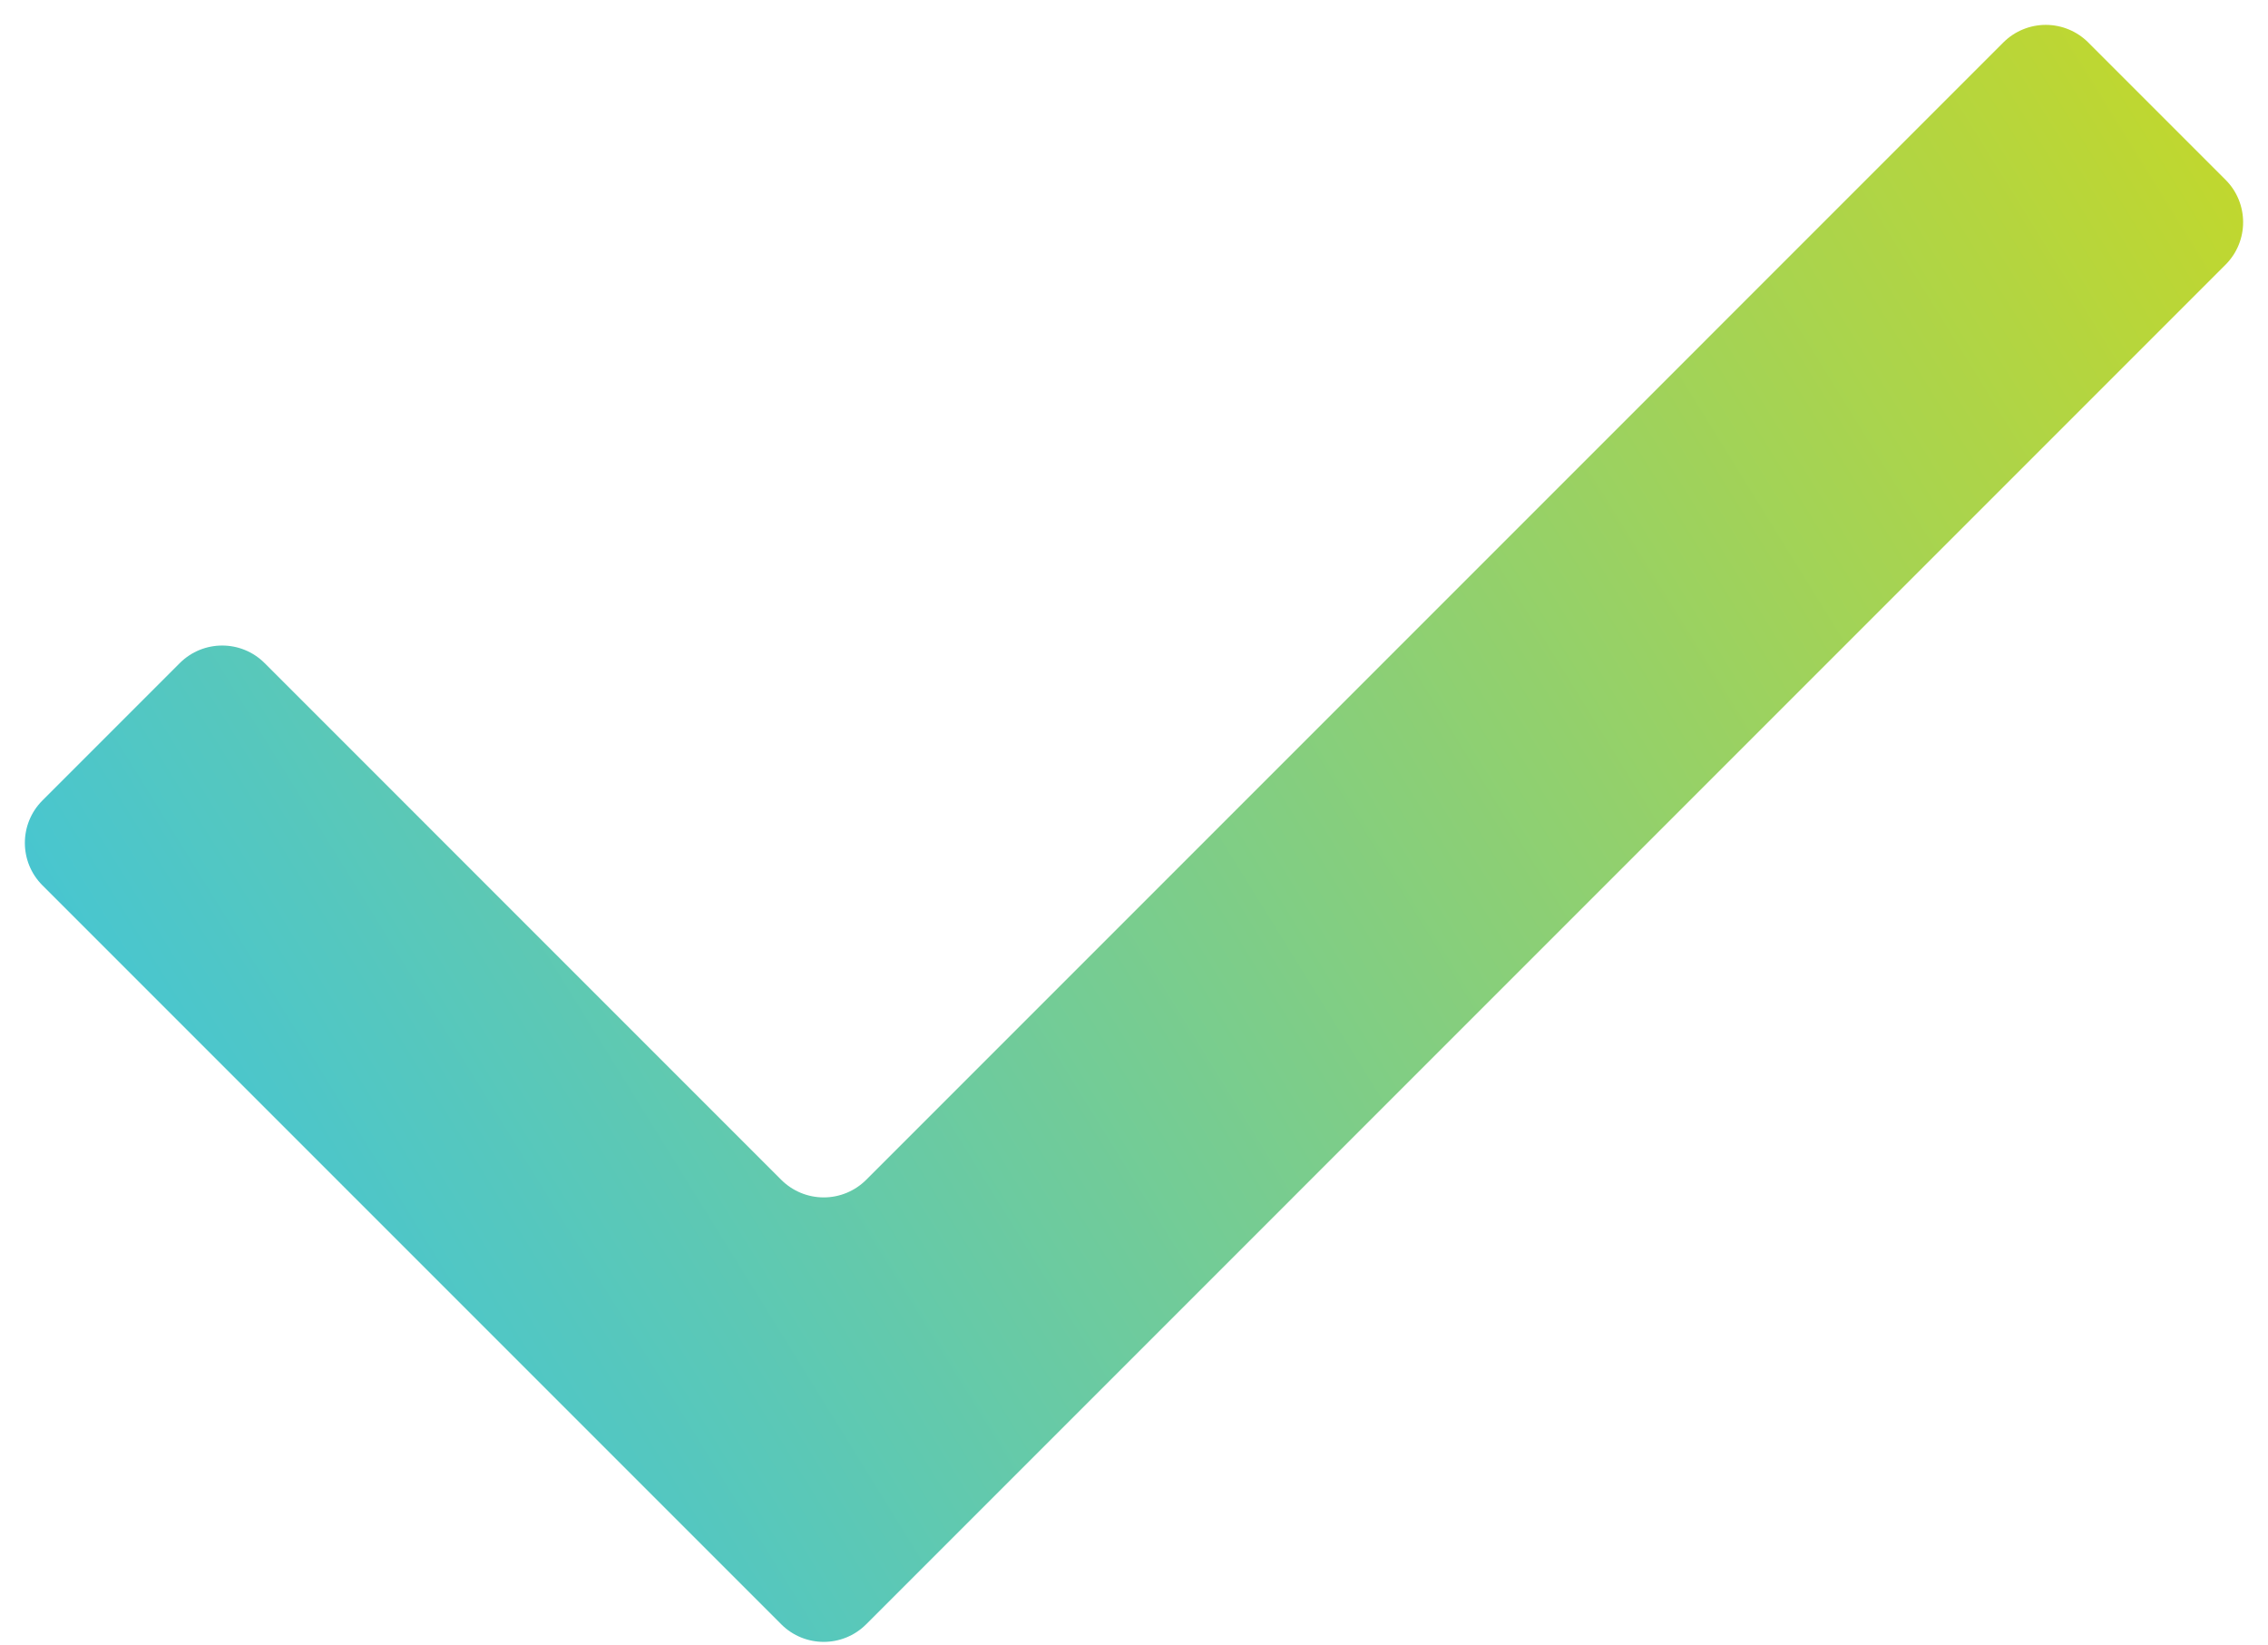
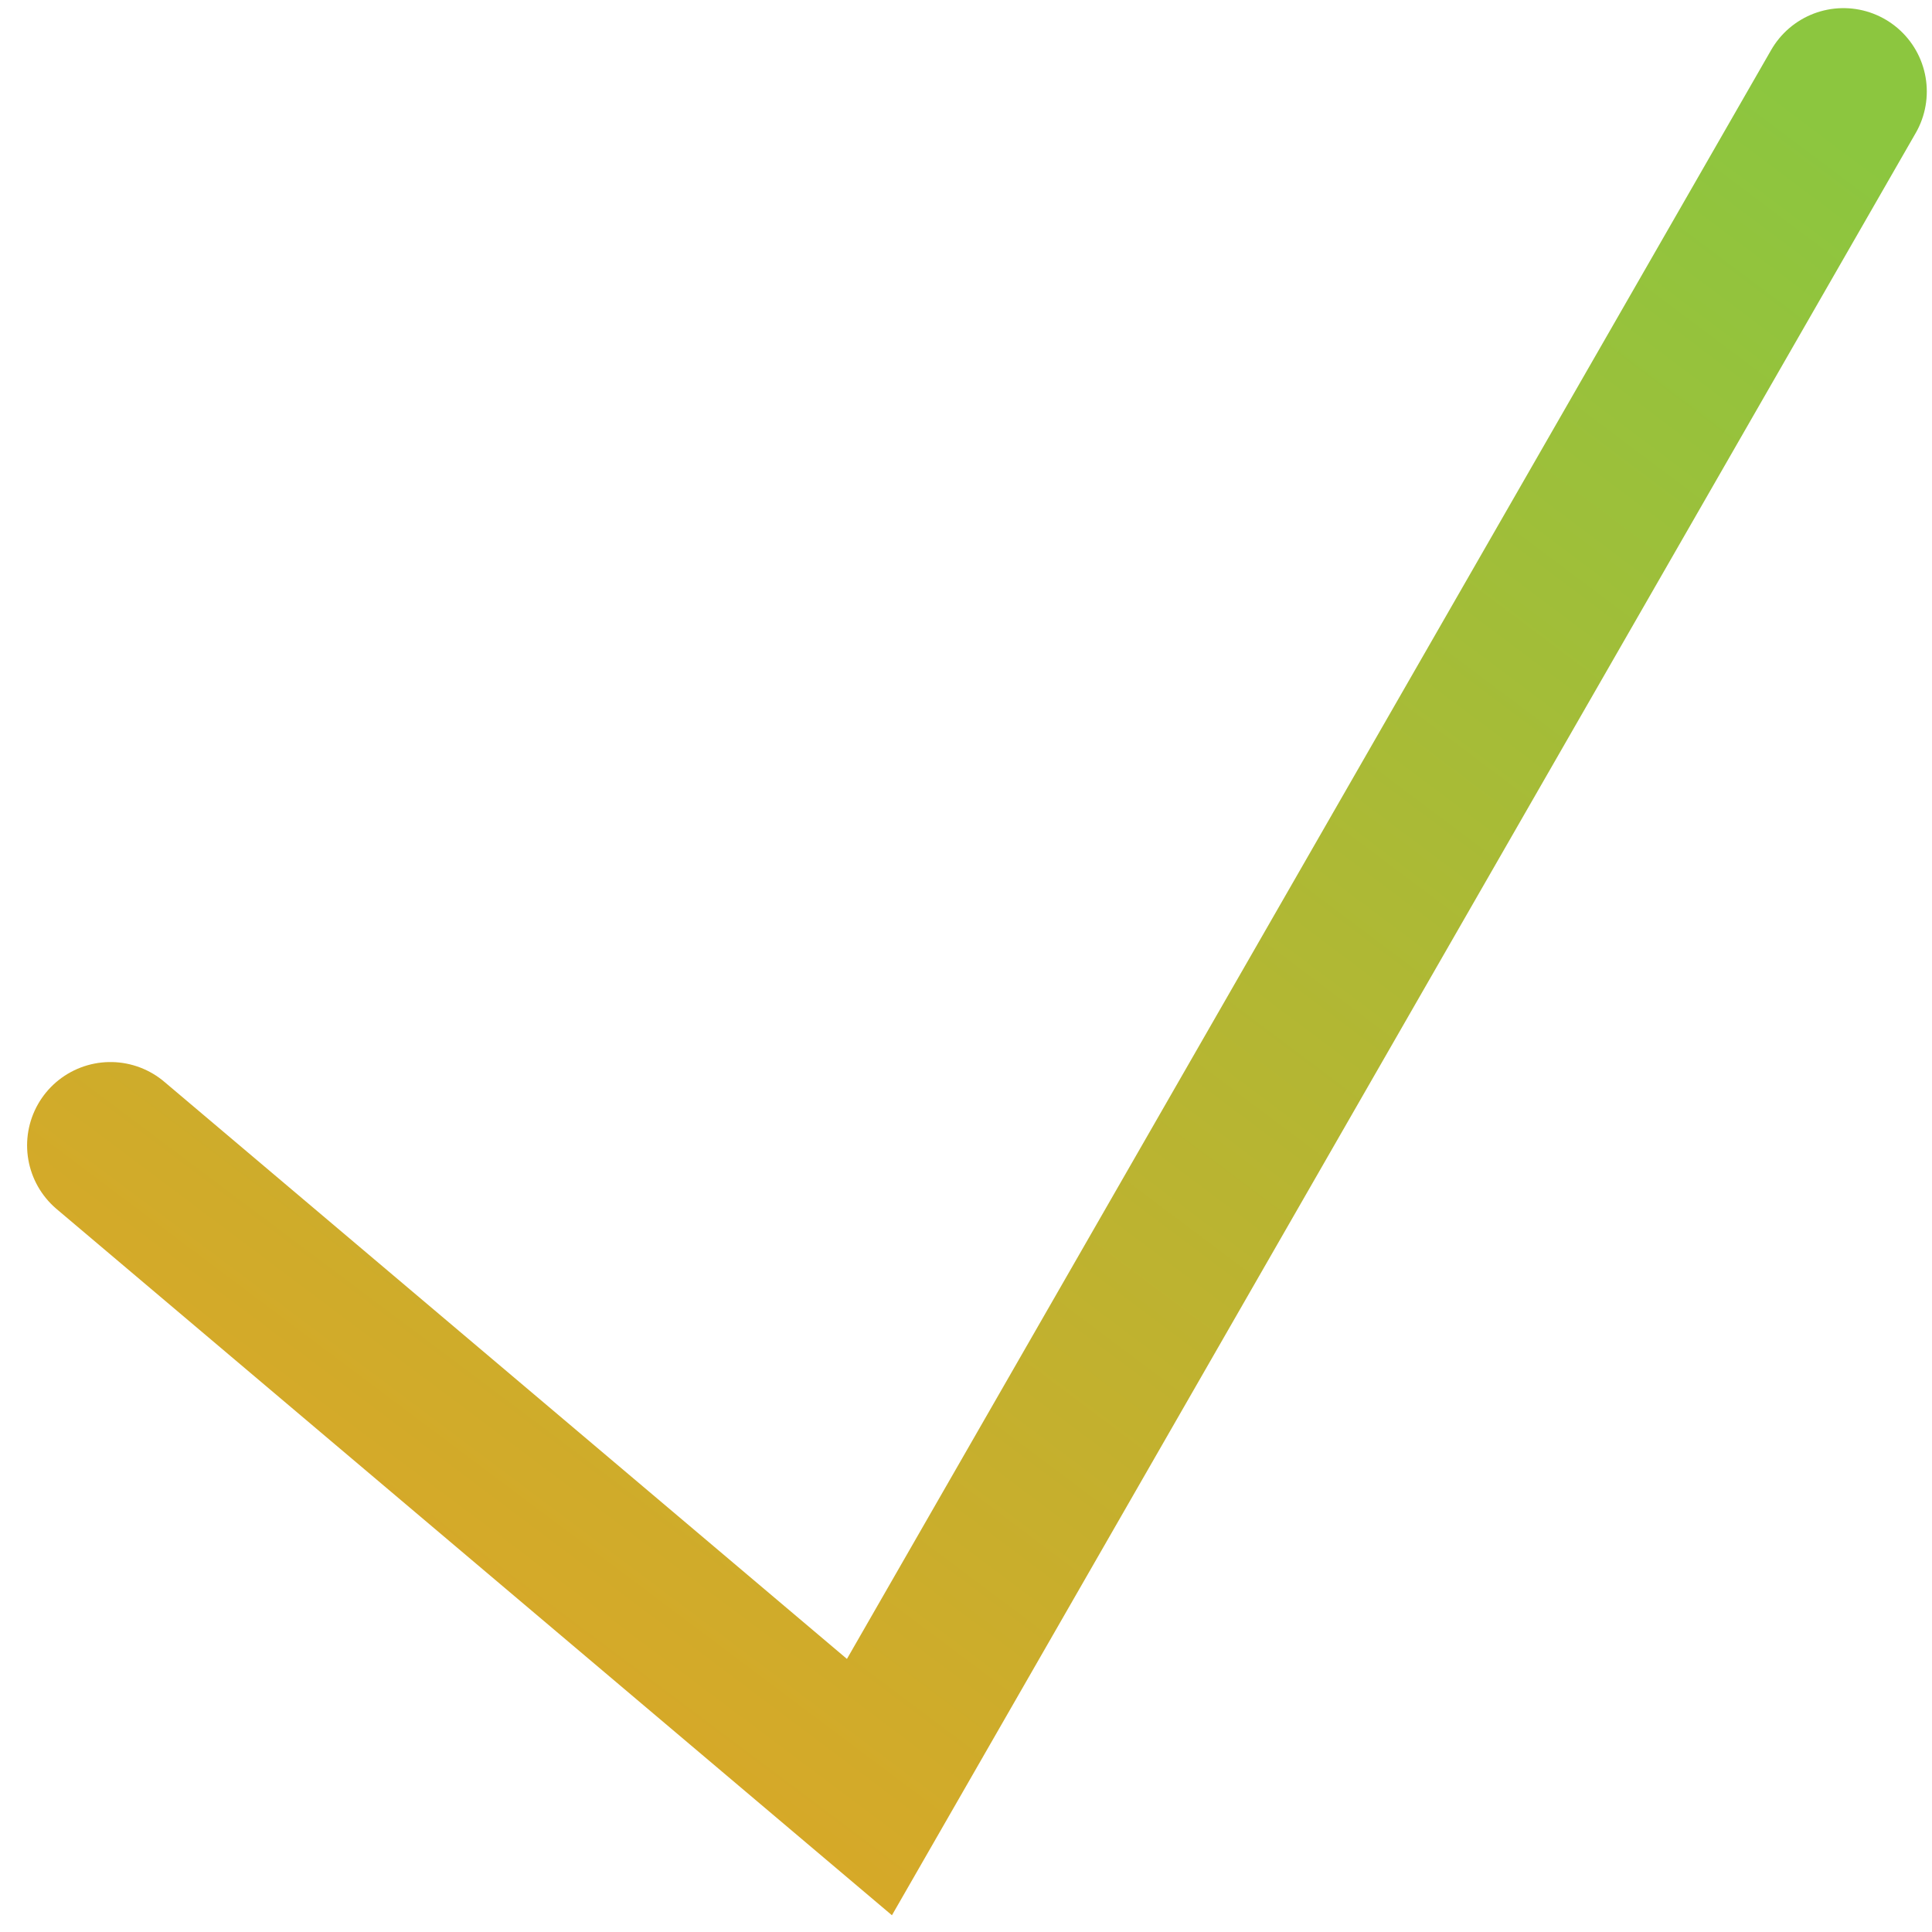
- <svg xmlns="http://www.w3.org/2000/svg" width="100%" height="100%" viewBox="0 0 200 145" version="1.1" xml:space="preserve" style="fill-rule:evenodd;clip-rule:evenodd;stroke-linejoin:round;stroke-miterlimit:2;">
-   <g transform="matrix(1,0,0,1,-814.183,-50.7609)">
-     <g id="ArtBoard2" transform="matrix(0.344234,0,0,0.24957,463.064,46.5183)">
+ <svg xmlns="http://www.w3.org/2000/svg" width="100%" height="100%" viewBox="0 0 140 140" version="1.1" xml:space="preserve" style="fill-rule:evenodd;clip-rule:evenodd;stroke-linecap:round;stroke-miterlimit:3;">
+   <g transform="matrix(1,0,0,1,-1875.32,-302.37)">
+     <g id="ArtBoard2" transform="matrix(0.240964,0,0,0.240964,1629.54,298.274)">
      <rect x="1020" y="17" width="581" height="581" style="fill:none;" />
-       <g transform="matrix(3.20142,0,0,4.41576,-1586.54,-207.148)">
-         <path d="M883.492,145.154C882.591,146.055 881.369,146.561 880.095,146.561C878.821,146.561 877.599,146.055 876.698,145.154C867.856,136.312 844.201,112.657 835.359,103.815C833.483,101.939 830.442,101.939 828.566,103.815C825.41,106.971 820.735,111.646 817.58,114.801C815.703,116.677 815.703,119.719 817.58,121.595C828.915,132.931 865.362,169.378 876.698,180.714C878.574,182.59 881.616,182.59 883.492,180.714C900.401,163.804 975.358,88.847 992.267,71.938C994.143,70.062 994.143,67.02 992.267,65.144C989.112,61.988 984.437,57.314 981.281,54.158C980.38,53.257 979.158,52.751 977.884,52.751C976.61,52.751 975.388,53.257 974.487,54.158C959.404,69.241 898.575,130.07 883.492,145.154Z" style="fill:url(#_Linear1);" />
+       <clipPath id="_clip1">
+         <rect x="1020" y="17" width="581" height="581" />
+       </clipPath>
+       <g clip-path="url(#_clip1)">
+         <g transform="matrix(4.15,0,0,4.15,-6762.58,-1237.84)">
+           <path d="M1883.32,385.37L1938.32,431.87L2008.9,309" style="fill:none;stroke:url(#_Linear2);stroke-width:12.08px;" />
+         </g>
      </g>
    </g>
  </g>
  <defs>
-     <linearGradient id="_Linear1" x1="0" y1="0" x2="1" y2="0" gradientUnits="userSpaceOnUse" gradientTransform="matrix(163.798,-98.0001,98.0001,163.798,829.443,166.219)">
-       <stop offset="0" style="stop-color:rgb(63,196,220);stop-opacity:1" />
-       <stop offset="1" style="stop-color:rgb(192,215,47);stop-opacity:1" />
+     <linearGradient id="_Linear2" x1="0" y1="0" x2="1" y2="0" gradientUnits="userSpaceOnUse" gradientTransform="matrix(111.903,-152,152.349,112.159,1897,461)">
+       <stop offset="0" style="stop-color:rgb(234,161,34);stop-opacity:1" />
+       <stop offset="1" style="stop-color:rgb(140,198,63);stop-opacity:1" />
    </linearGradient>
  </defs>
</svg>
